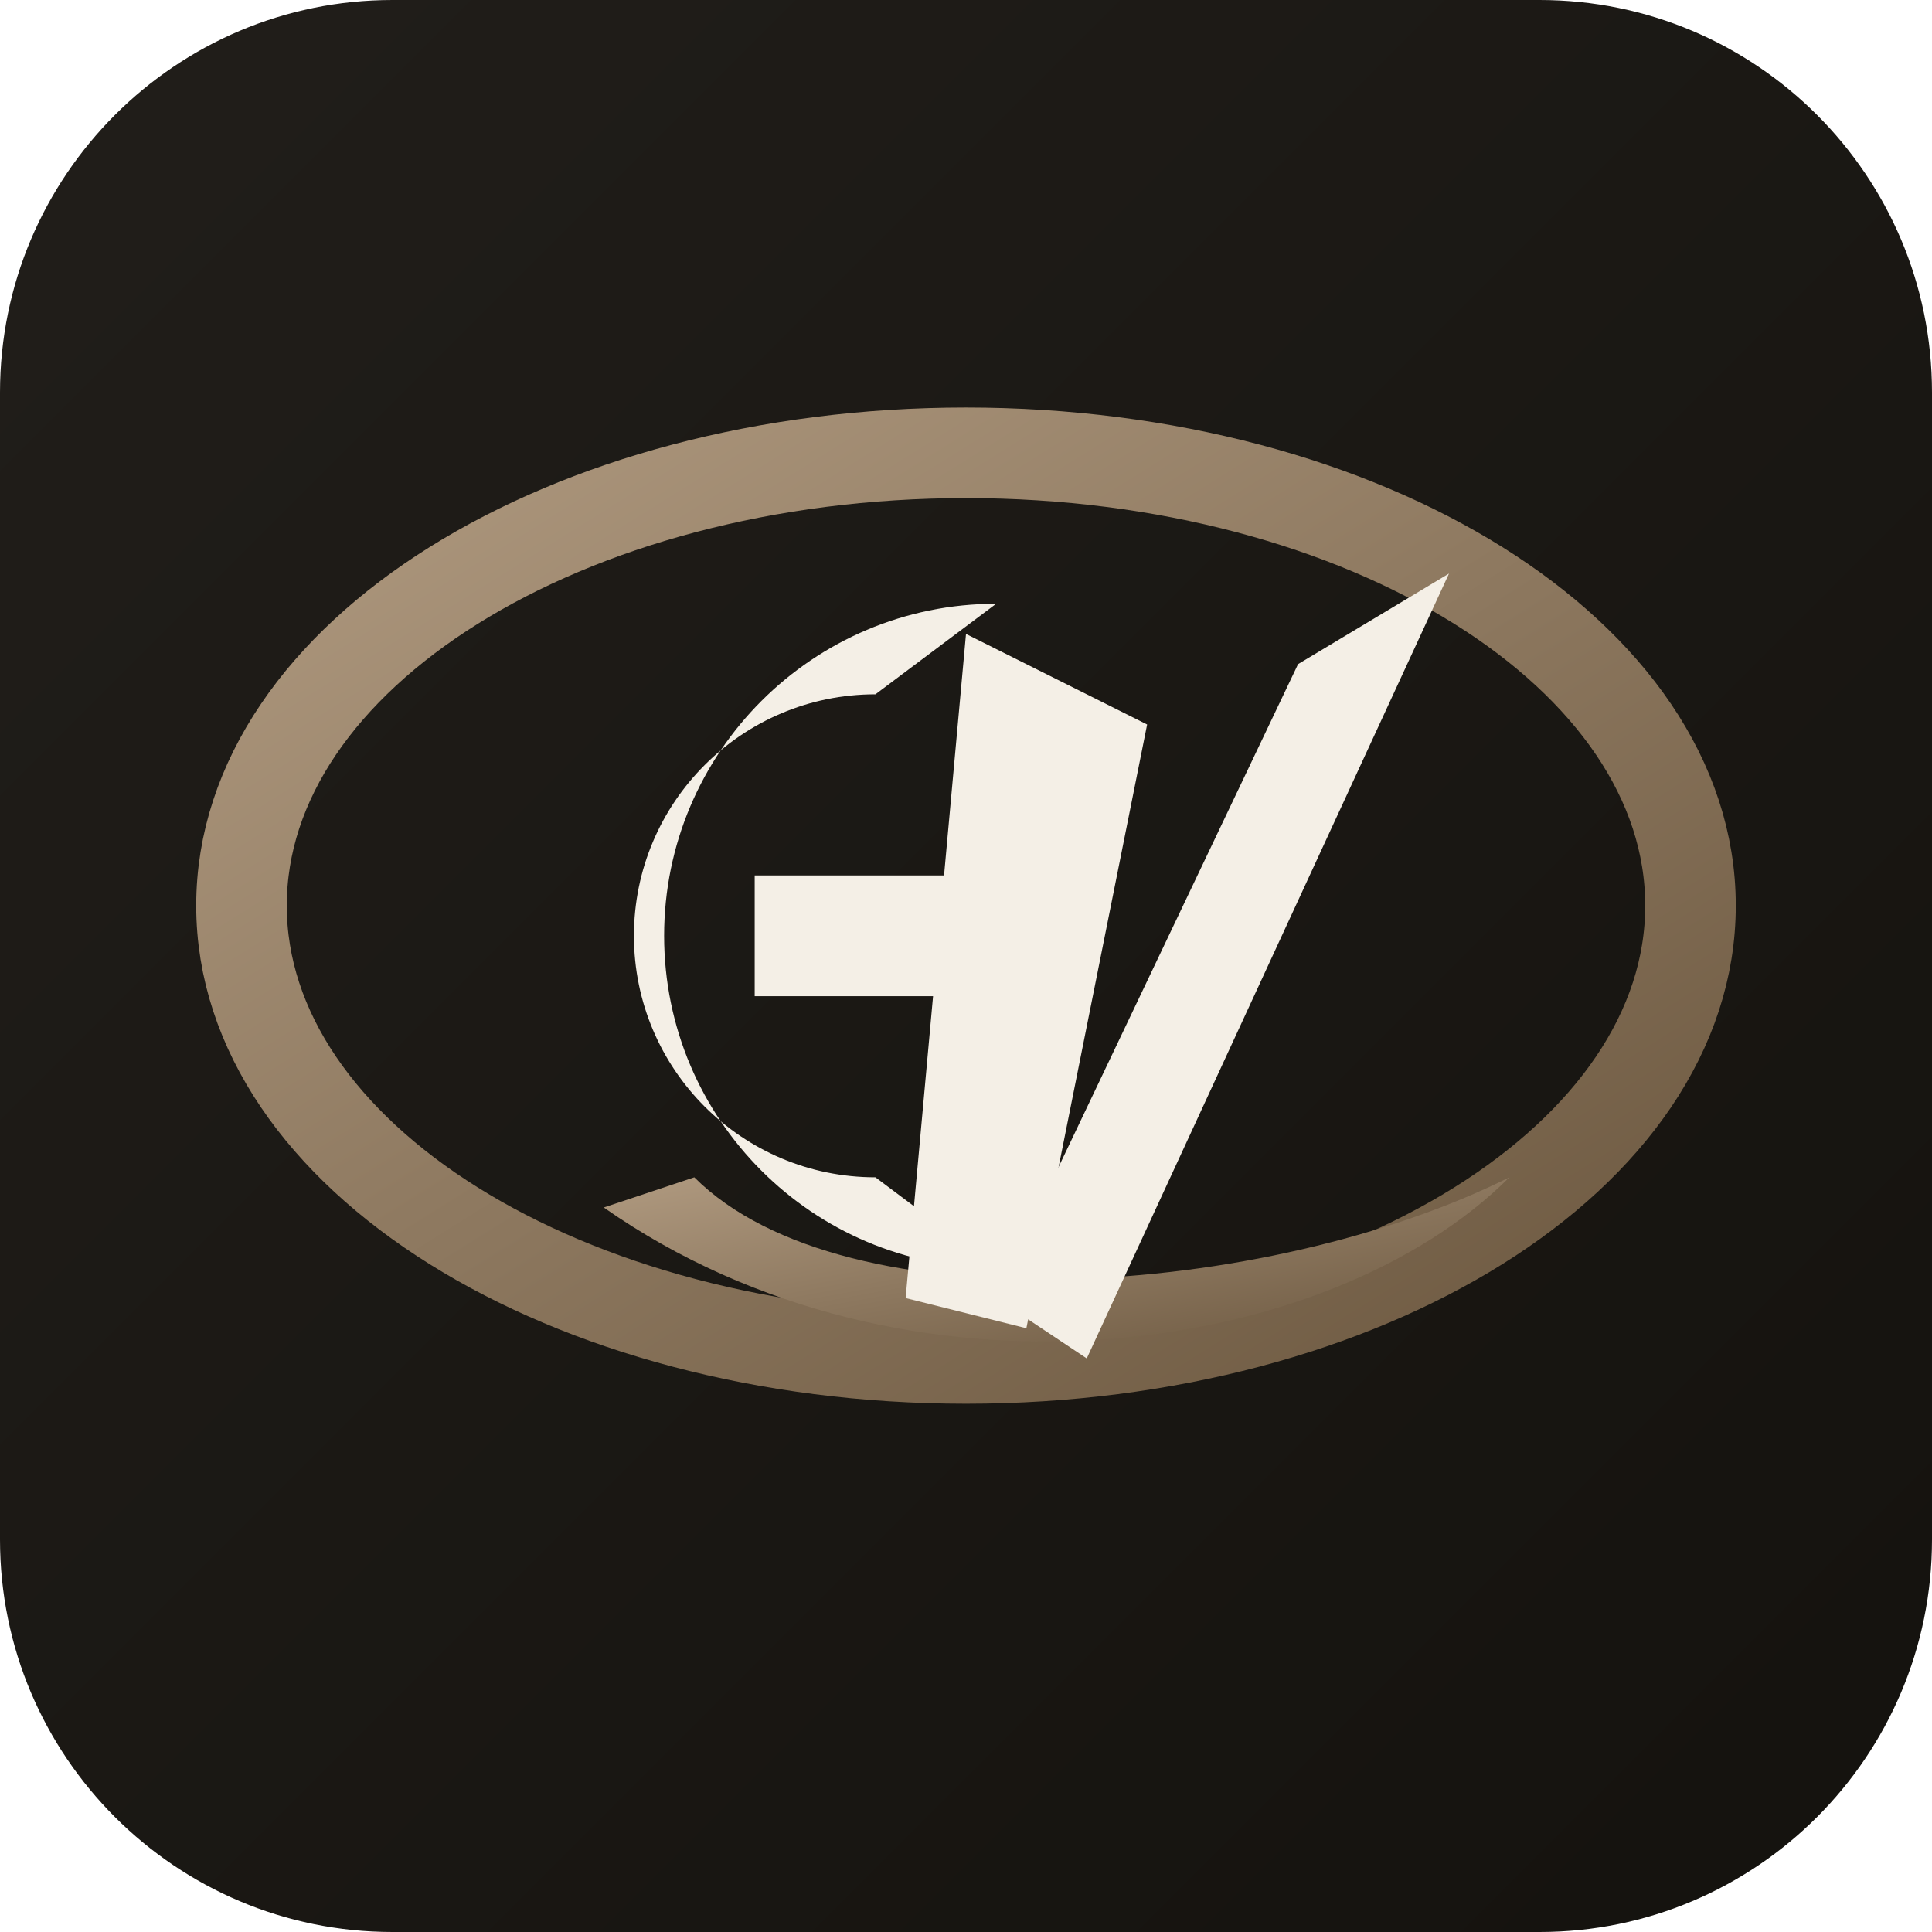
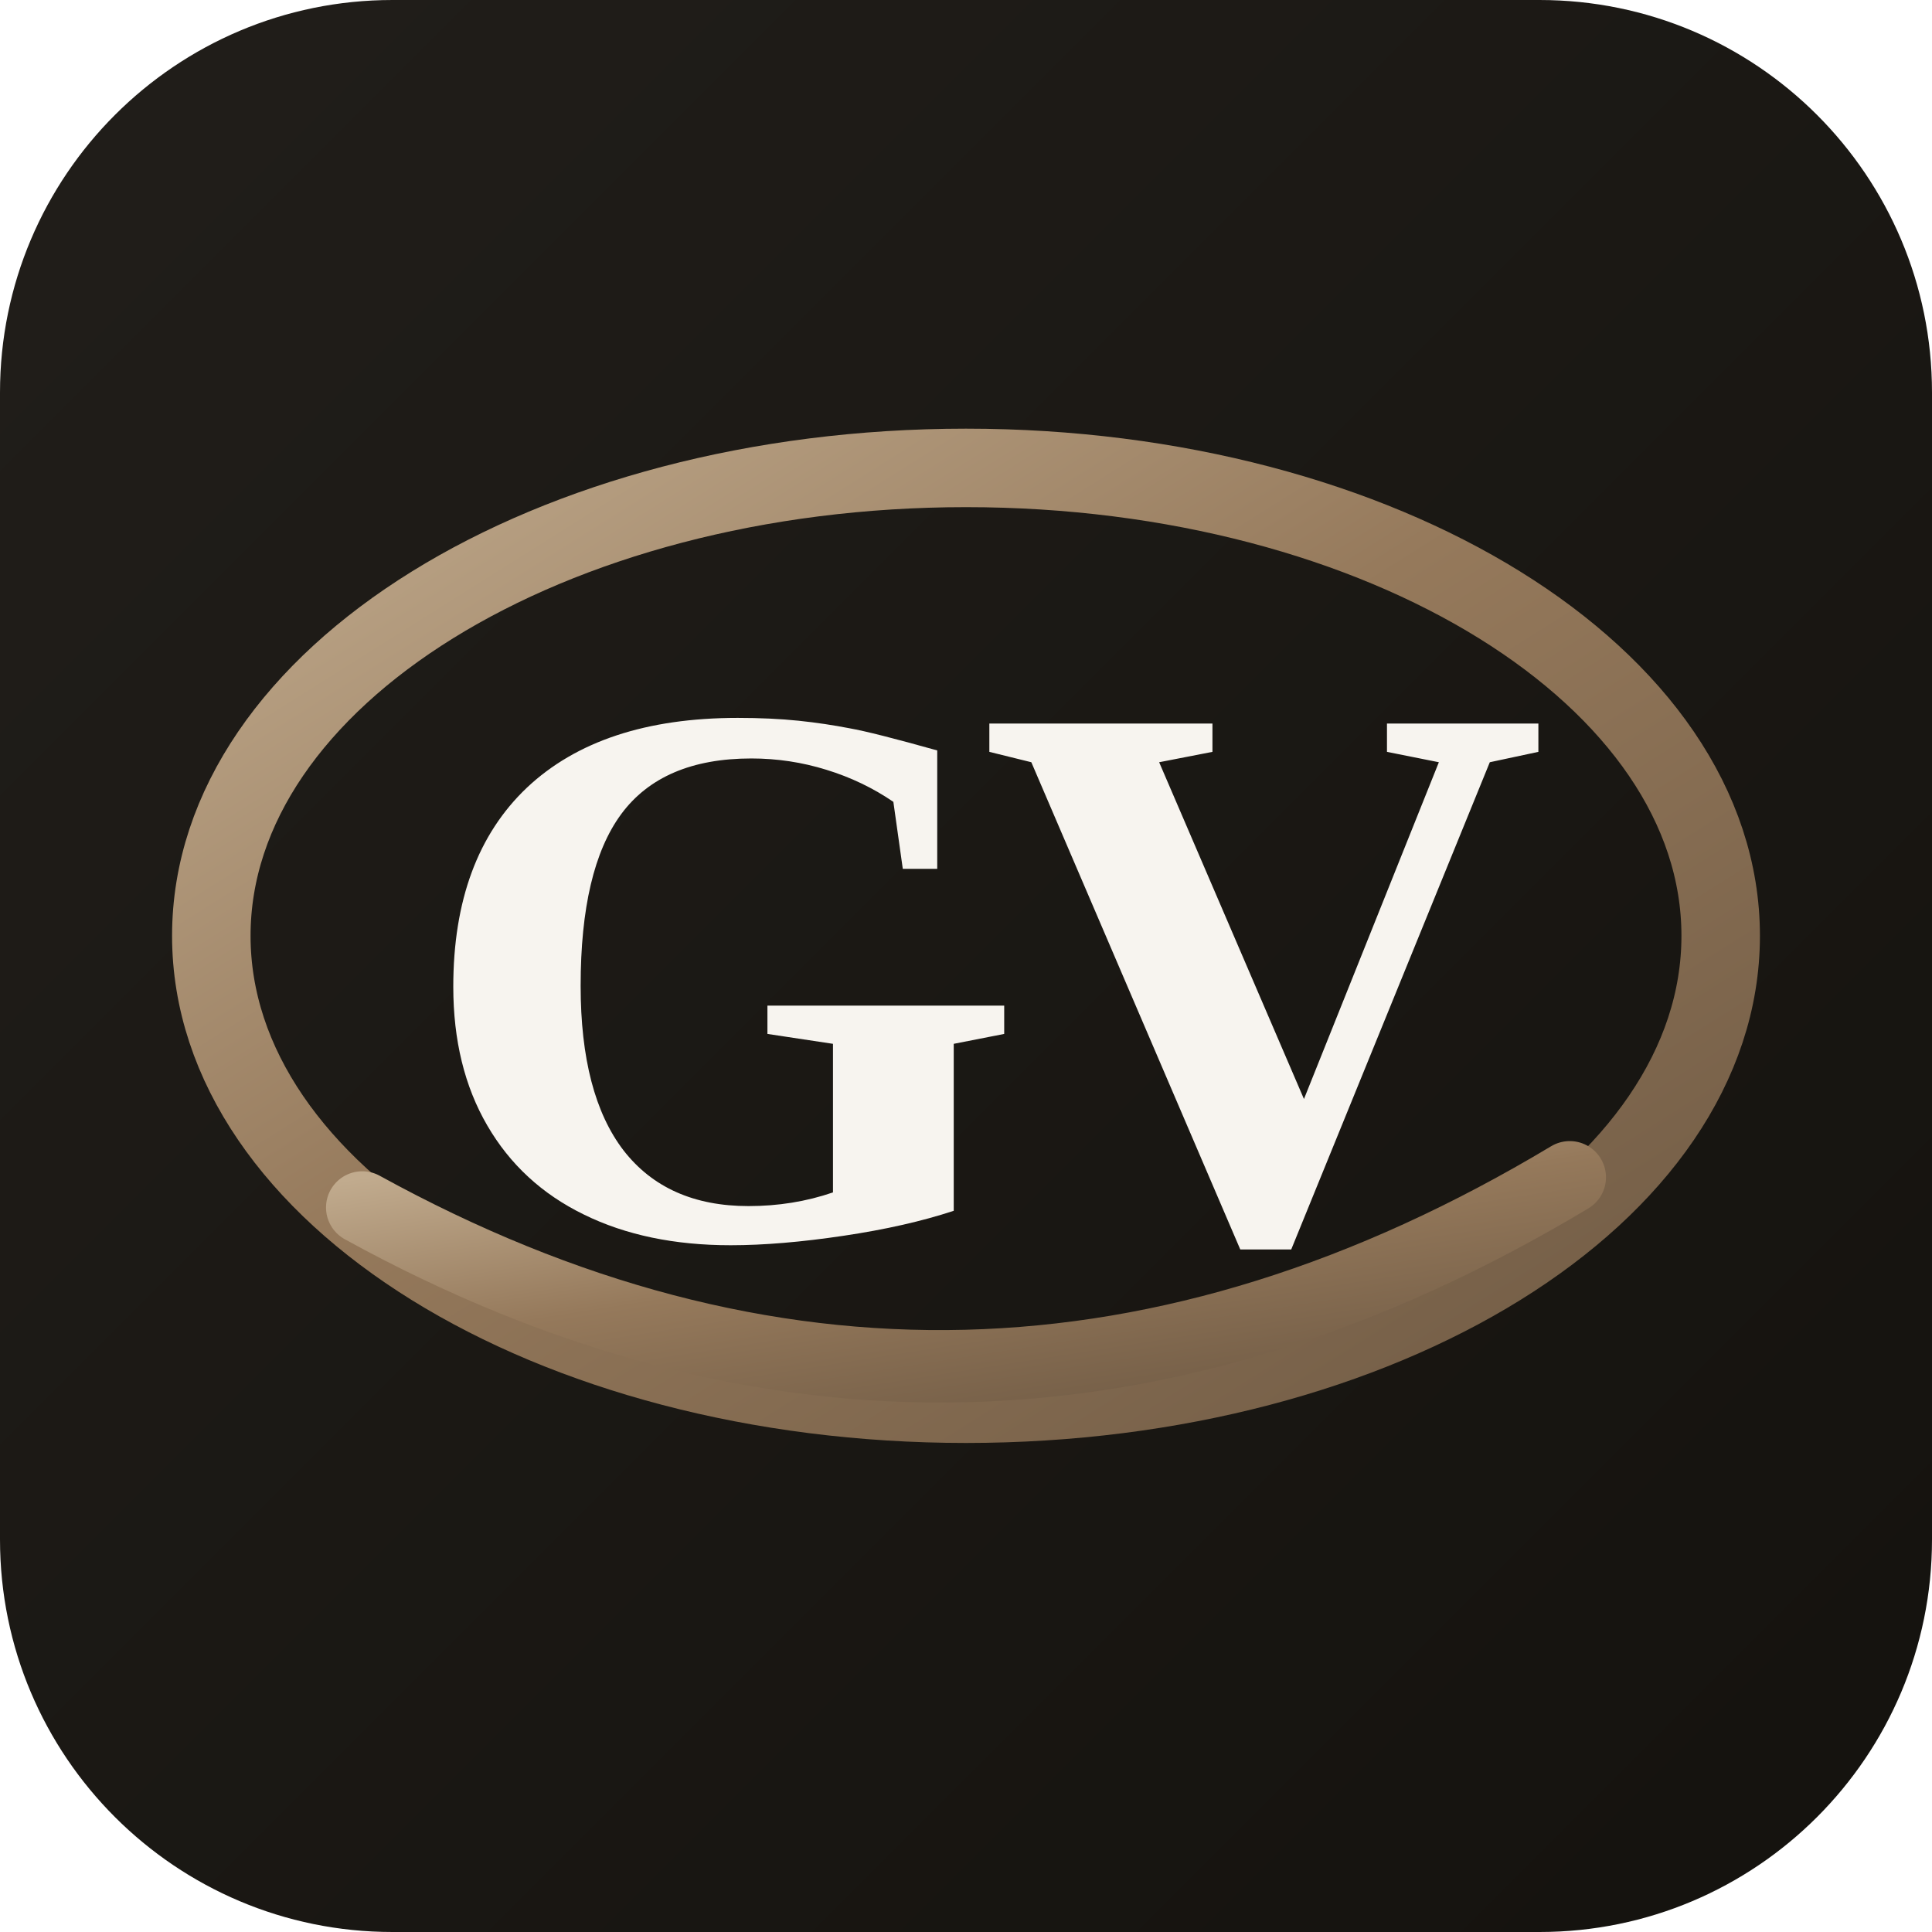
<svg xmlns="http://www.w3.org/2000/svg" width="64" height="64" viewBox="0 0 64 64" role="img" aria-label="GV MÁRMOL">
  <defs>
-     <linearGradient id="g" x1="0" y1="0" x2="1" y2="1">
+     <linearGradient id="br" x1="0" y1="0" x2="1" y2="1">
+       <stop offset="0" stop-color="#c1ab8e" />
+       <stop offset=".45" stop-color="#95795b" />
+       <stop offset="1" stop-color="#6f5a44" />
+     </linearGradient>
+     <linearGradient id="bg" x1="0" y1="0" x2="1" y2="1">
      <stop offset="0" stop-color="#211e1a" />
      <stop offset="1" stop-color="#14120E" />
    </linearGradient>
-     <linearGradient id="b" x1="0" y1="0" x2="1" y2="1">
-       <stop offset="0" stop-color="#b09a80" />
-       <stop offset="1" stop-color="#6b573f" />
-     </linearGradient>
  </defs>
-   <rect width="64" height="64" rx="13" fill="url(#g)" />
-   <ellipse cx="32" cy="30" rx="24" ry="15" fill="none" stroke="url(#b)" stroke-width="3" />
-   <path d="M20 40 C30 47 44 45 50 39 C42 43 28 44 23 39 Z" fill="url(#b)" />
-   <g fill="#f4efe6">
-     <path fill-rule="evenodd" d="M33 20 A11 11 0 1 0 33 42 L29 39 A7 7 0 1 1 29 23 Z M25 29 H35 L33 33 H25 Z" />
-     <path d="M32 21 L38 24 L34 44 L30 43 Z" />
-     <path d="M43 22 L48 19 L36 45 L33 43 Z" />
-   </g>
+   <rect width="64" height="64" rx="13" fill="url(#bg)" />
+   <ellipse cx="32" cy="31" rx="25" ry="15.5" fill="none" stroke="url(#br)" stroke-width="2.6" />
+   <path fill="none" stroke="url(#br)" stroke-width="2.4" stroke-linecap="round" d="M12 40 Q32 51 52 39" />
+   <text x="32.5" y="41" text-anchor="middle" font-family="Georgia,'Times New Roman',serif" font-weight="700" font-size="26" letter-spacing="-1.5" fill="#F7F4EF">GV</text>
</svg>
